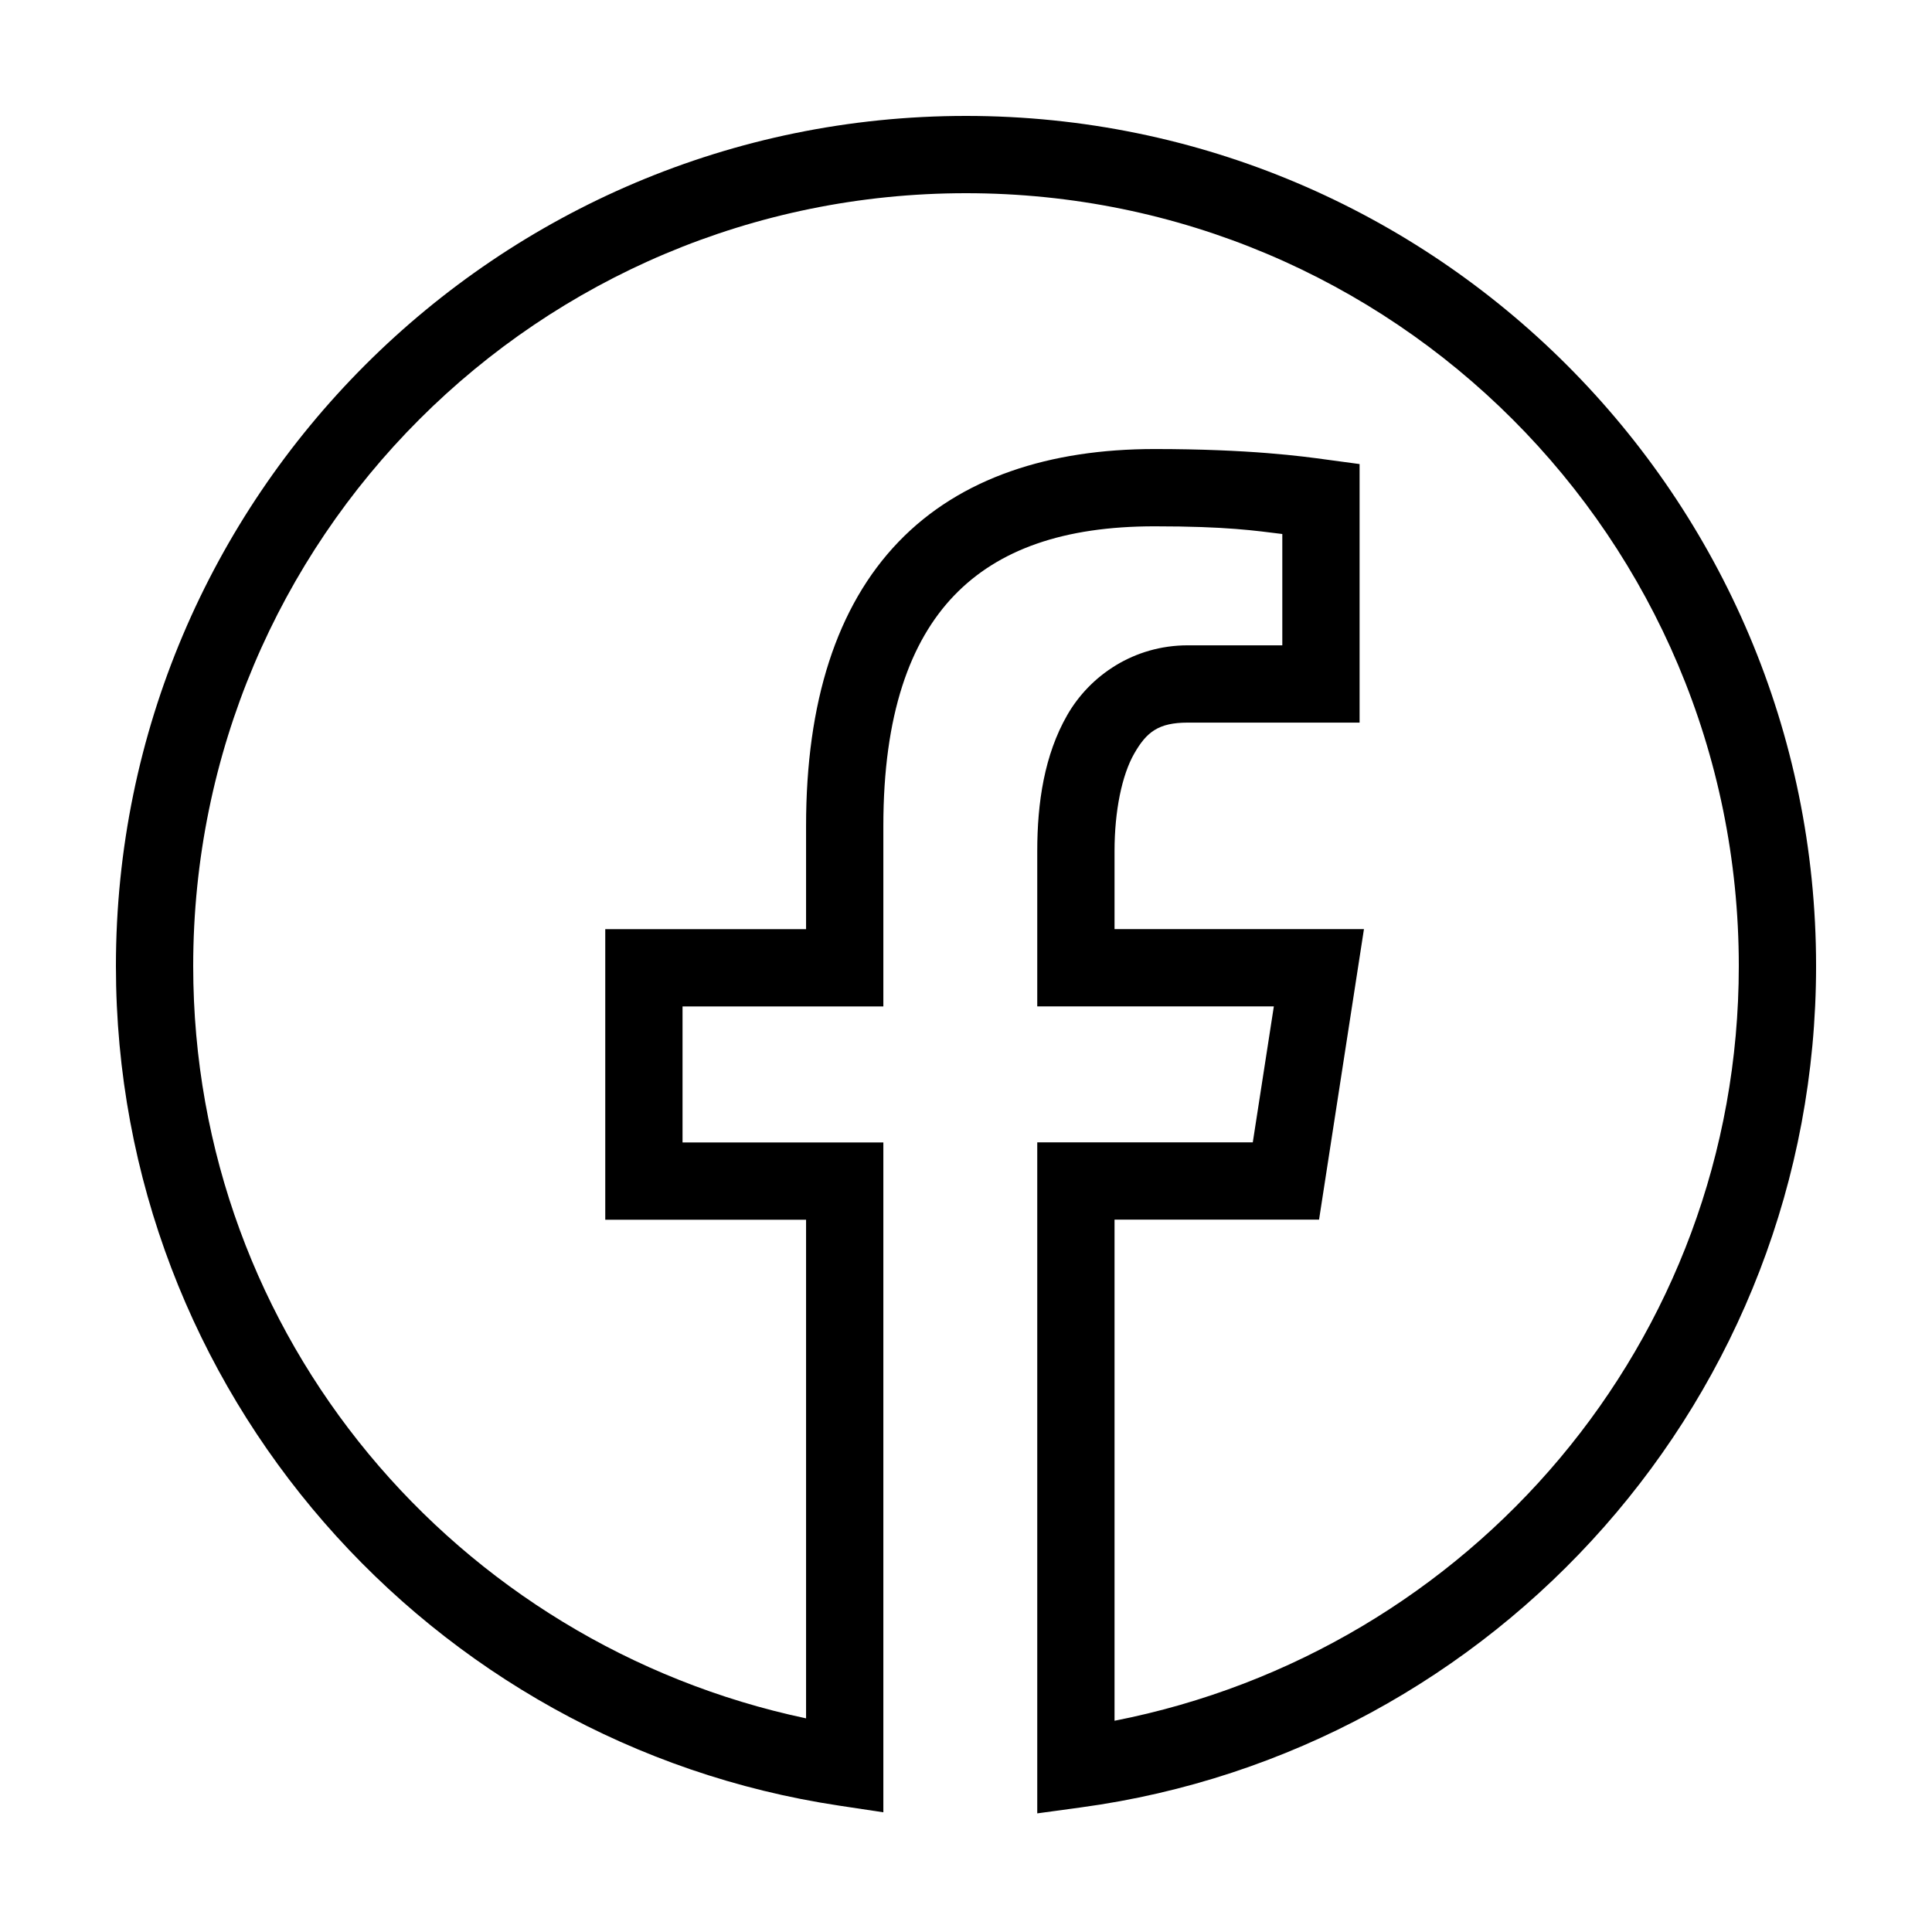
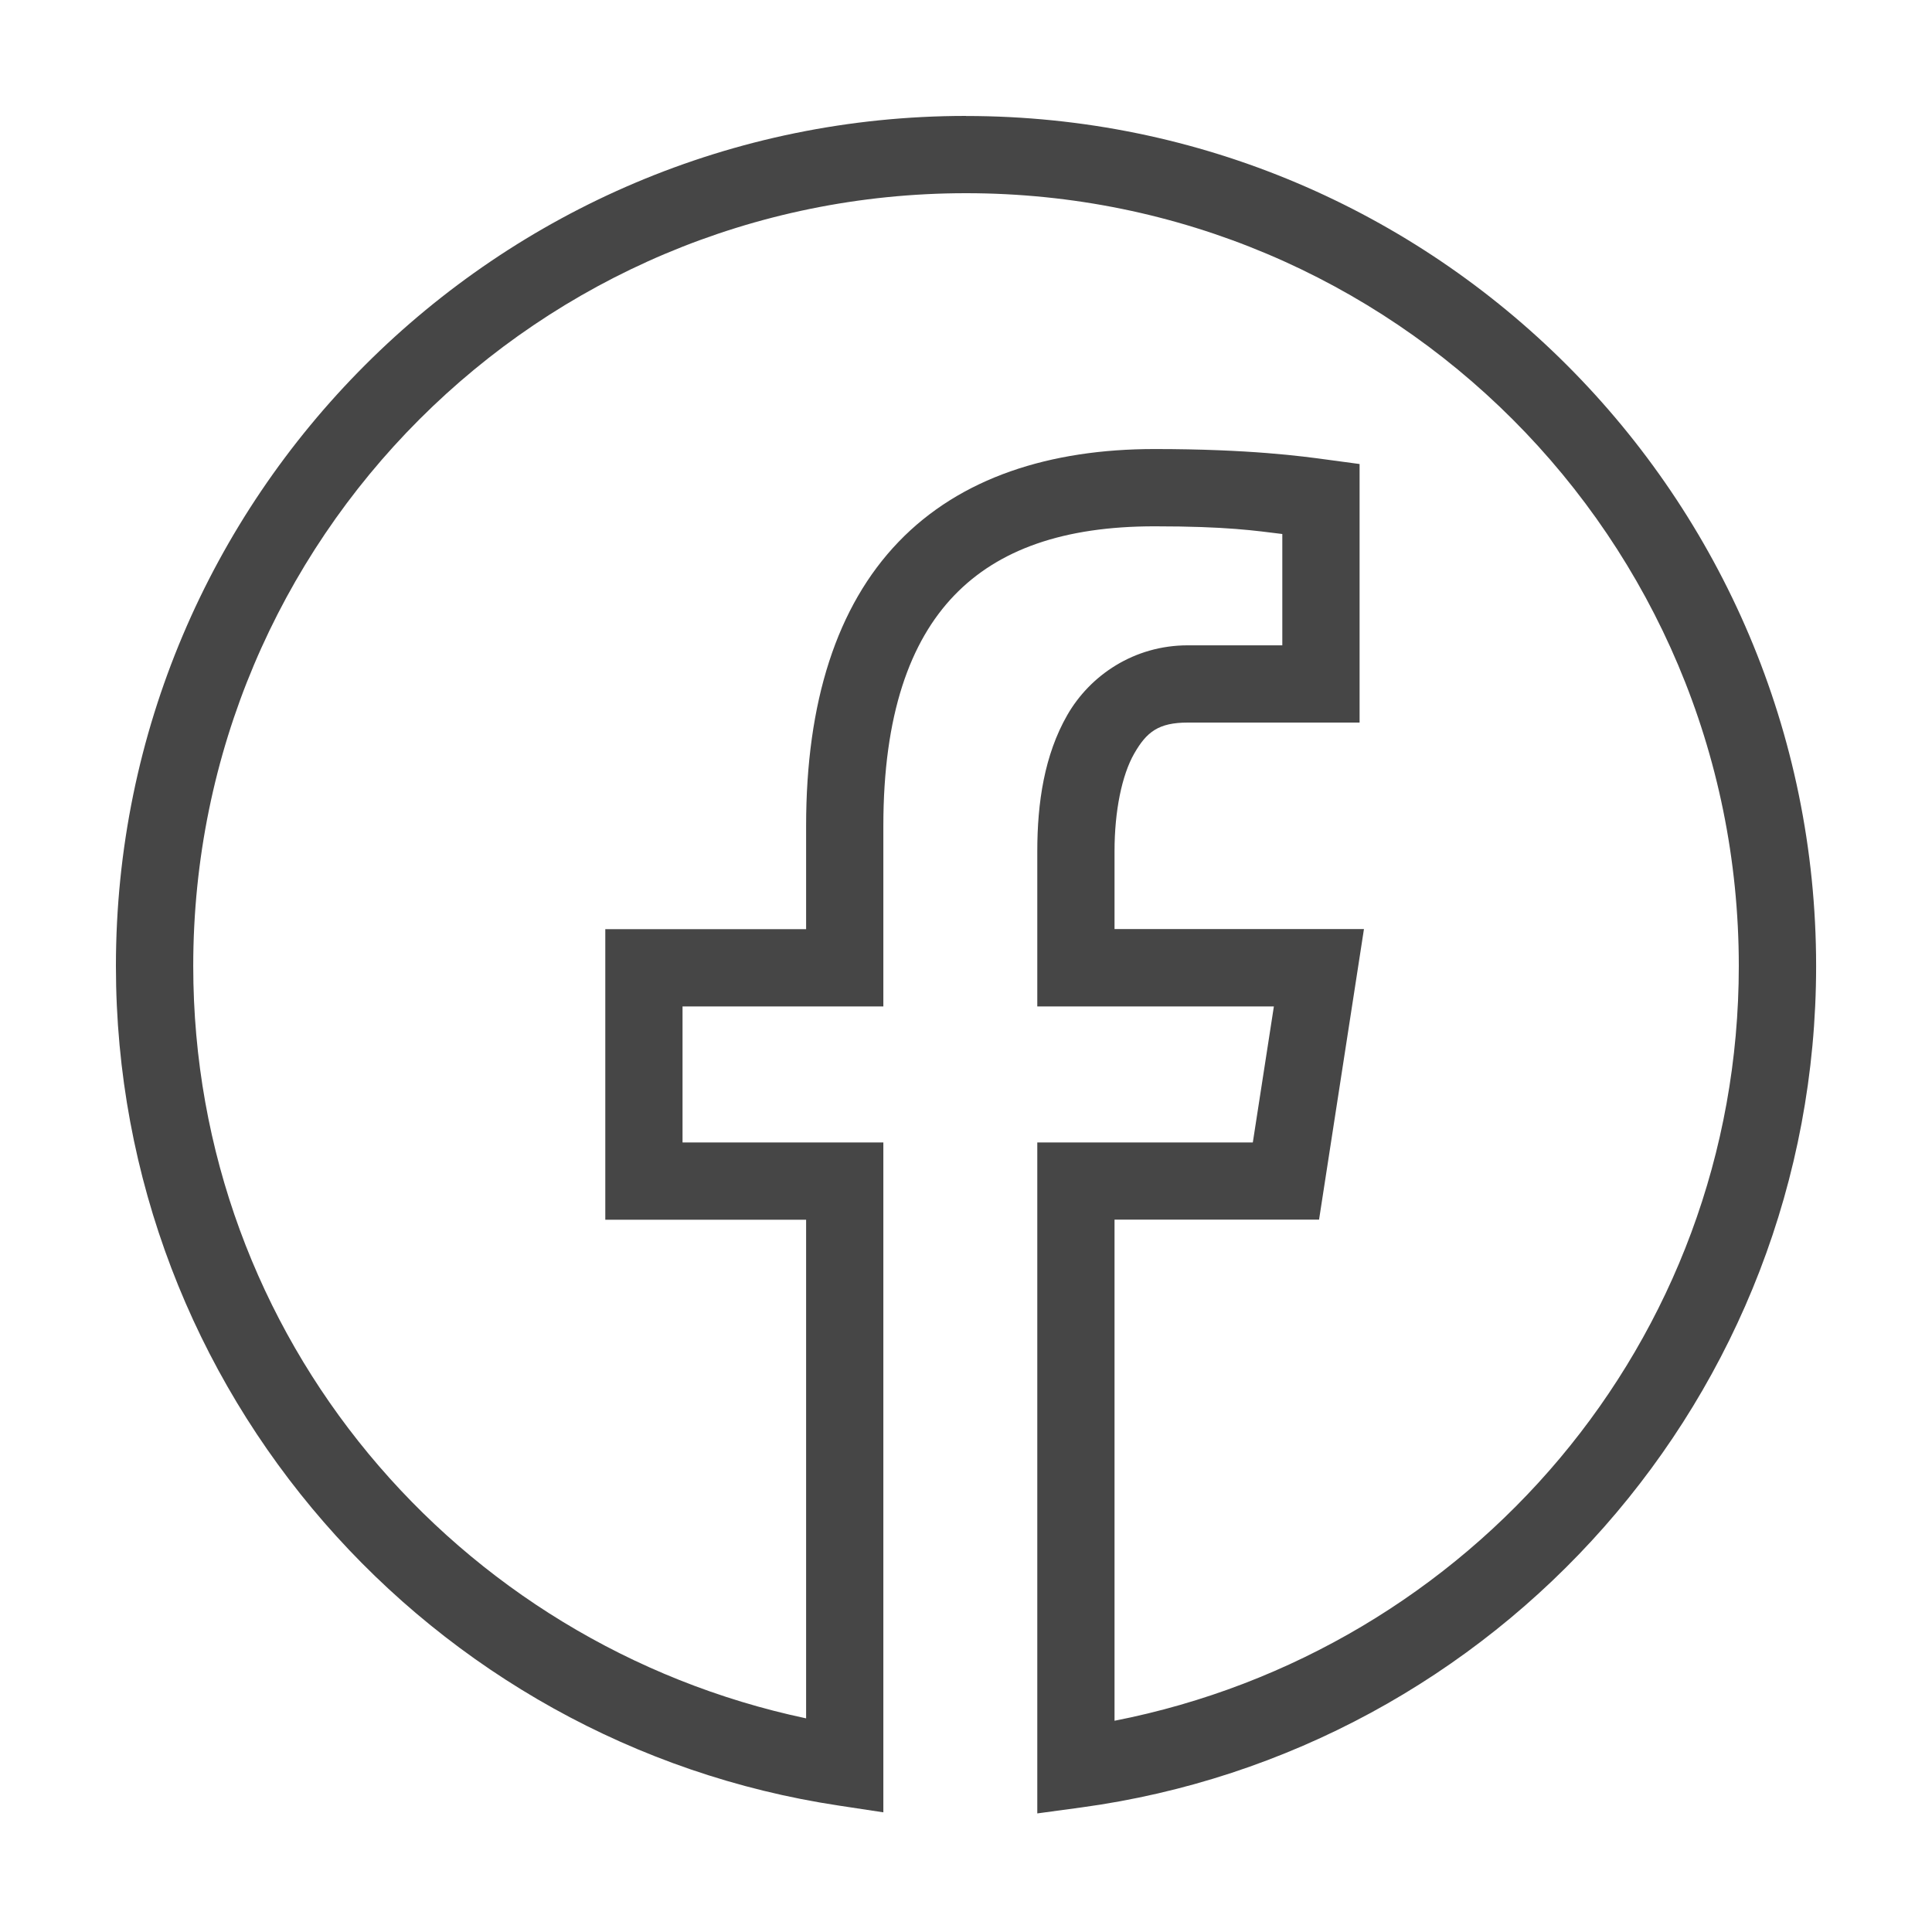
- <svg xmlns="http://www.w3.org/2000/svg" viewBox="0 0 50 50" width="500px" height="500px">
-   <path d="M 25 3 C 12.862 3 3 12.862 3 25 C 3 36.019 11.128 45.138 21.713 46.729 L 22.861 46.902 L 22.861 29.566 L 17.664 29.566 L 17.664 26.047 L 22.861 26.047 L 22.861 21.373 C 22.861 18.495 23.552 16.599 24.695 15.41 C 25.839 14.221 27.528 13.621 29.879 13.621 C 31.759 13.621 32.49 13.735 33.186 13.82 L 33.186 16.701 L 30.738 16.701 C 29.35 16.701 28.21 17.476 27.619 18.508 C 27.028 19.54 26.844 20.772 26.844 22.027 L 26.844 26.045 L 32.967 26.045 L 32.422 29.564 L 26.844 29.564 L 26.844 46.93 L 27.979 46.775 C 38.714 45.319 47 36.127 47 25 C 47 12.862 37.138 3 25 3 z M 25 5 C 36.058 5 45 13.942 45 25 C 45 34.73 38.036 42.732 28.844 44.533 L 28.844 31.564 L 34.137 31.564 L 35.299 24.045 L 28.844 24.045 L 28.844 22.027 C 28.844 20.99 29.034 20.06 29.354 19.502 C 29.673 18.944 29.982 18.701 30.738 18.701 L 35.186 18.701 L 35.186 12.01 L 34.318 11.893 C 33.719 11.811 32.349 11.621 29.879 11.621 C 27.176 11.621 24.856 12.357 23.254 14.023 C 21.652 15.689 20.861 18.17 20.861 21.373 L 20.861 24.047 L 15.664 24.047 L 15.664 31.566 L 20.861 31.566 L 20.861 44.471 C 11.817 42.555 5 34.624 5 25 C 5 13.942 13.942 5 25 5 z" />
+ <svg xmlns="http://www.w3.org/2000/svg" viewBox="0,0,256,256" width="500px" height="500px" fill-rule="nonzero">
+   <g fill="#464646" fill-rule="nonzero" stroke="none" stroke-width="1" stroke-linecap="butt" stroke-linejoin="miter" stroke-miterlimit="10" stroke-dasharray="" stroke-dashoffset="0" font-family="none" font-weight="none" font-size="none" text-anchor="none" style="mix-blend-mode: normal">
+     <g transform="scale(5.12,5.12)">
+       <path d="M25,3c-12.138,0 -22,9.862 -22,22c0,11.019 8.128,20.138 18.713,21.729l1.148,0.174v-17.336h-5.197v-3.52h5.197v-4.674c0,-2.878 0.691,-4.774 1.834,-5.963c1.143,-1.189 2.833,-1.789 5.184,-1.789c1.88,0 2.611,0.114 3.307,0.199v2.881h-2.447c-1.389,0 -2.528,0.775 -3.119,1.807c-0.591,1.032 -0.775,2.264 -0.775,3.52v4.018h6.123l-0.545,3.52h-5.578v17.365l1.135,-0.154c10.736,-1.456 19.021,-10.649 19.021,-21.775c0,-12.138 -9.862,-22 -22,-22zM25,5c11.058,0 20,8.942 20,20c0,9.73 -6.964,17.732 -16.156,19.533v-12.969h5.293l1.162,-7.52h-6.455v-2.018c0,-1.037 0.19,-1.967 0.51,-2.525c0.32,-0.558 0.628,-0.801 1.385,-0.801h4.447v-6.691l-0.867,-0.117c-0.6,-0.081 -1.969,-0.271 -4.439,-0.271c-2.703,0 -5.023,0.736 -6.625,2.402c-1.602,1.666 -2.393,4.147 -2.393,7.35v2.674h-5.197v7.52h5.197v12.904c-9.044,-1.916 -15.861,-9.846 -15.861,-19.471c0,-11.058 8.942,-20 20,-20z" />
+     </g>
+   </g>
</svg>
